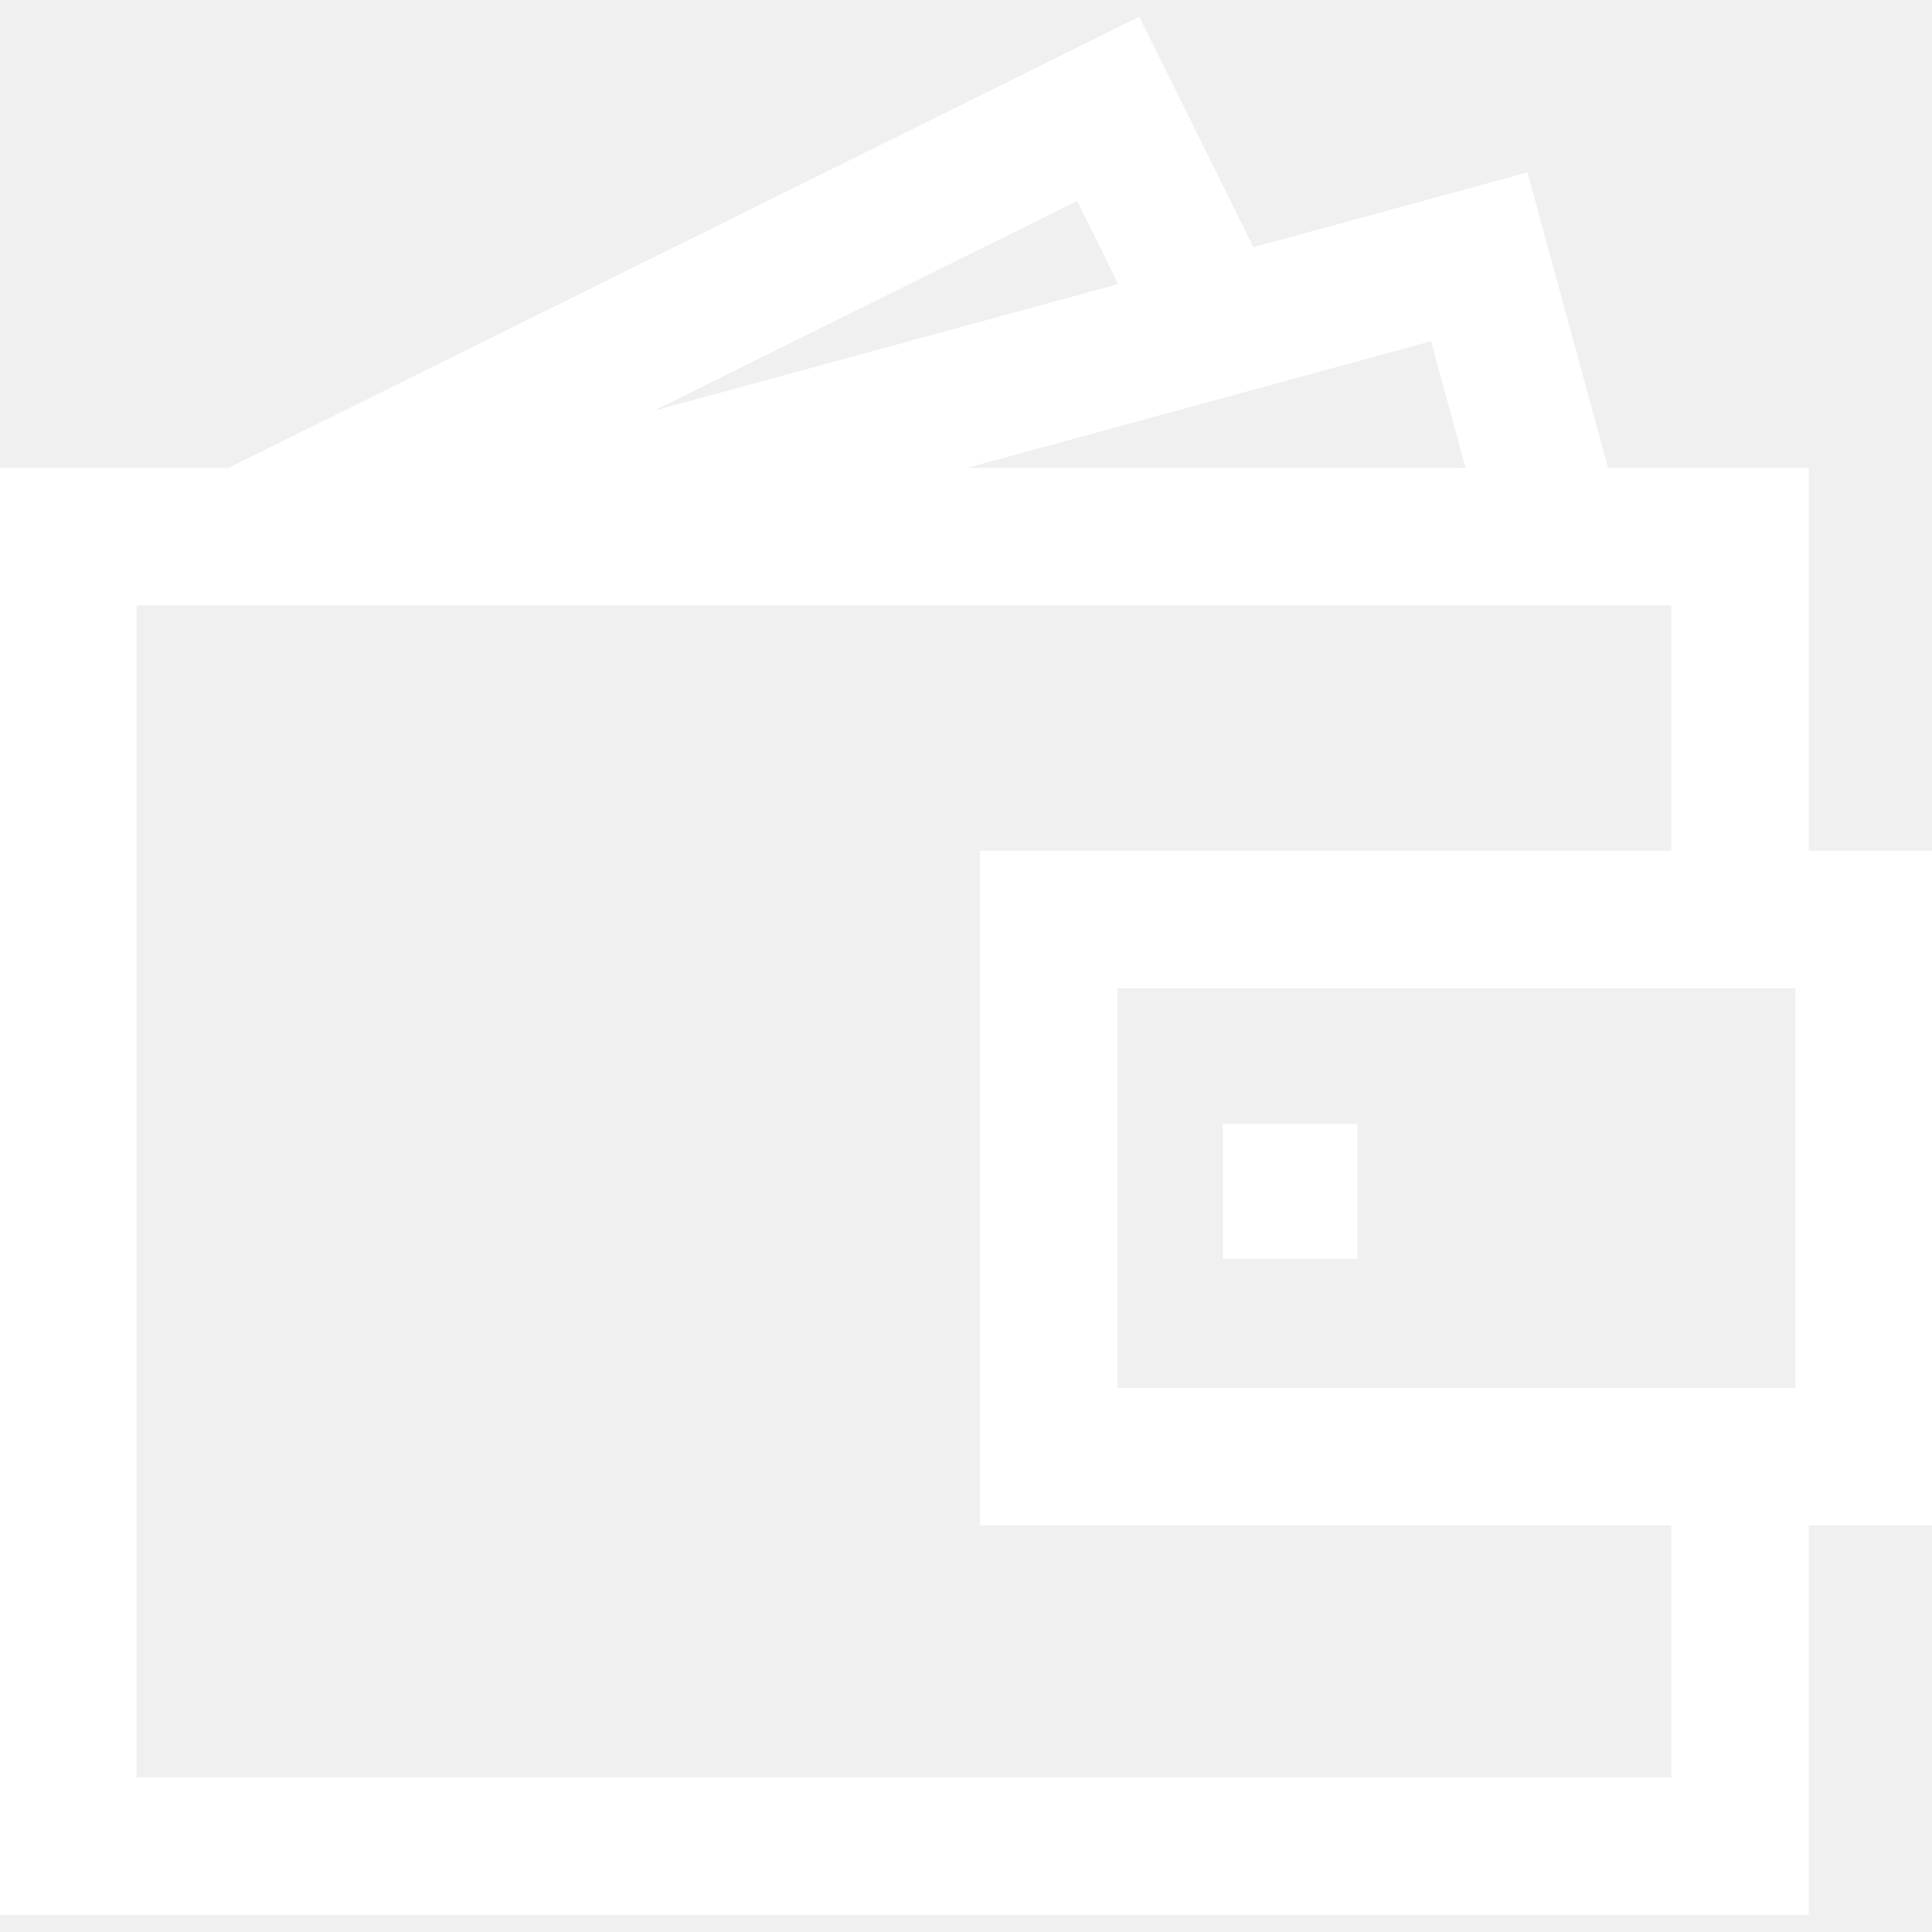
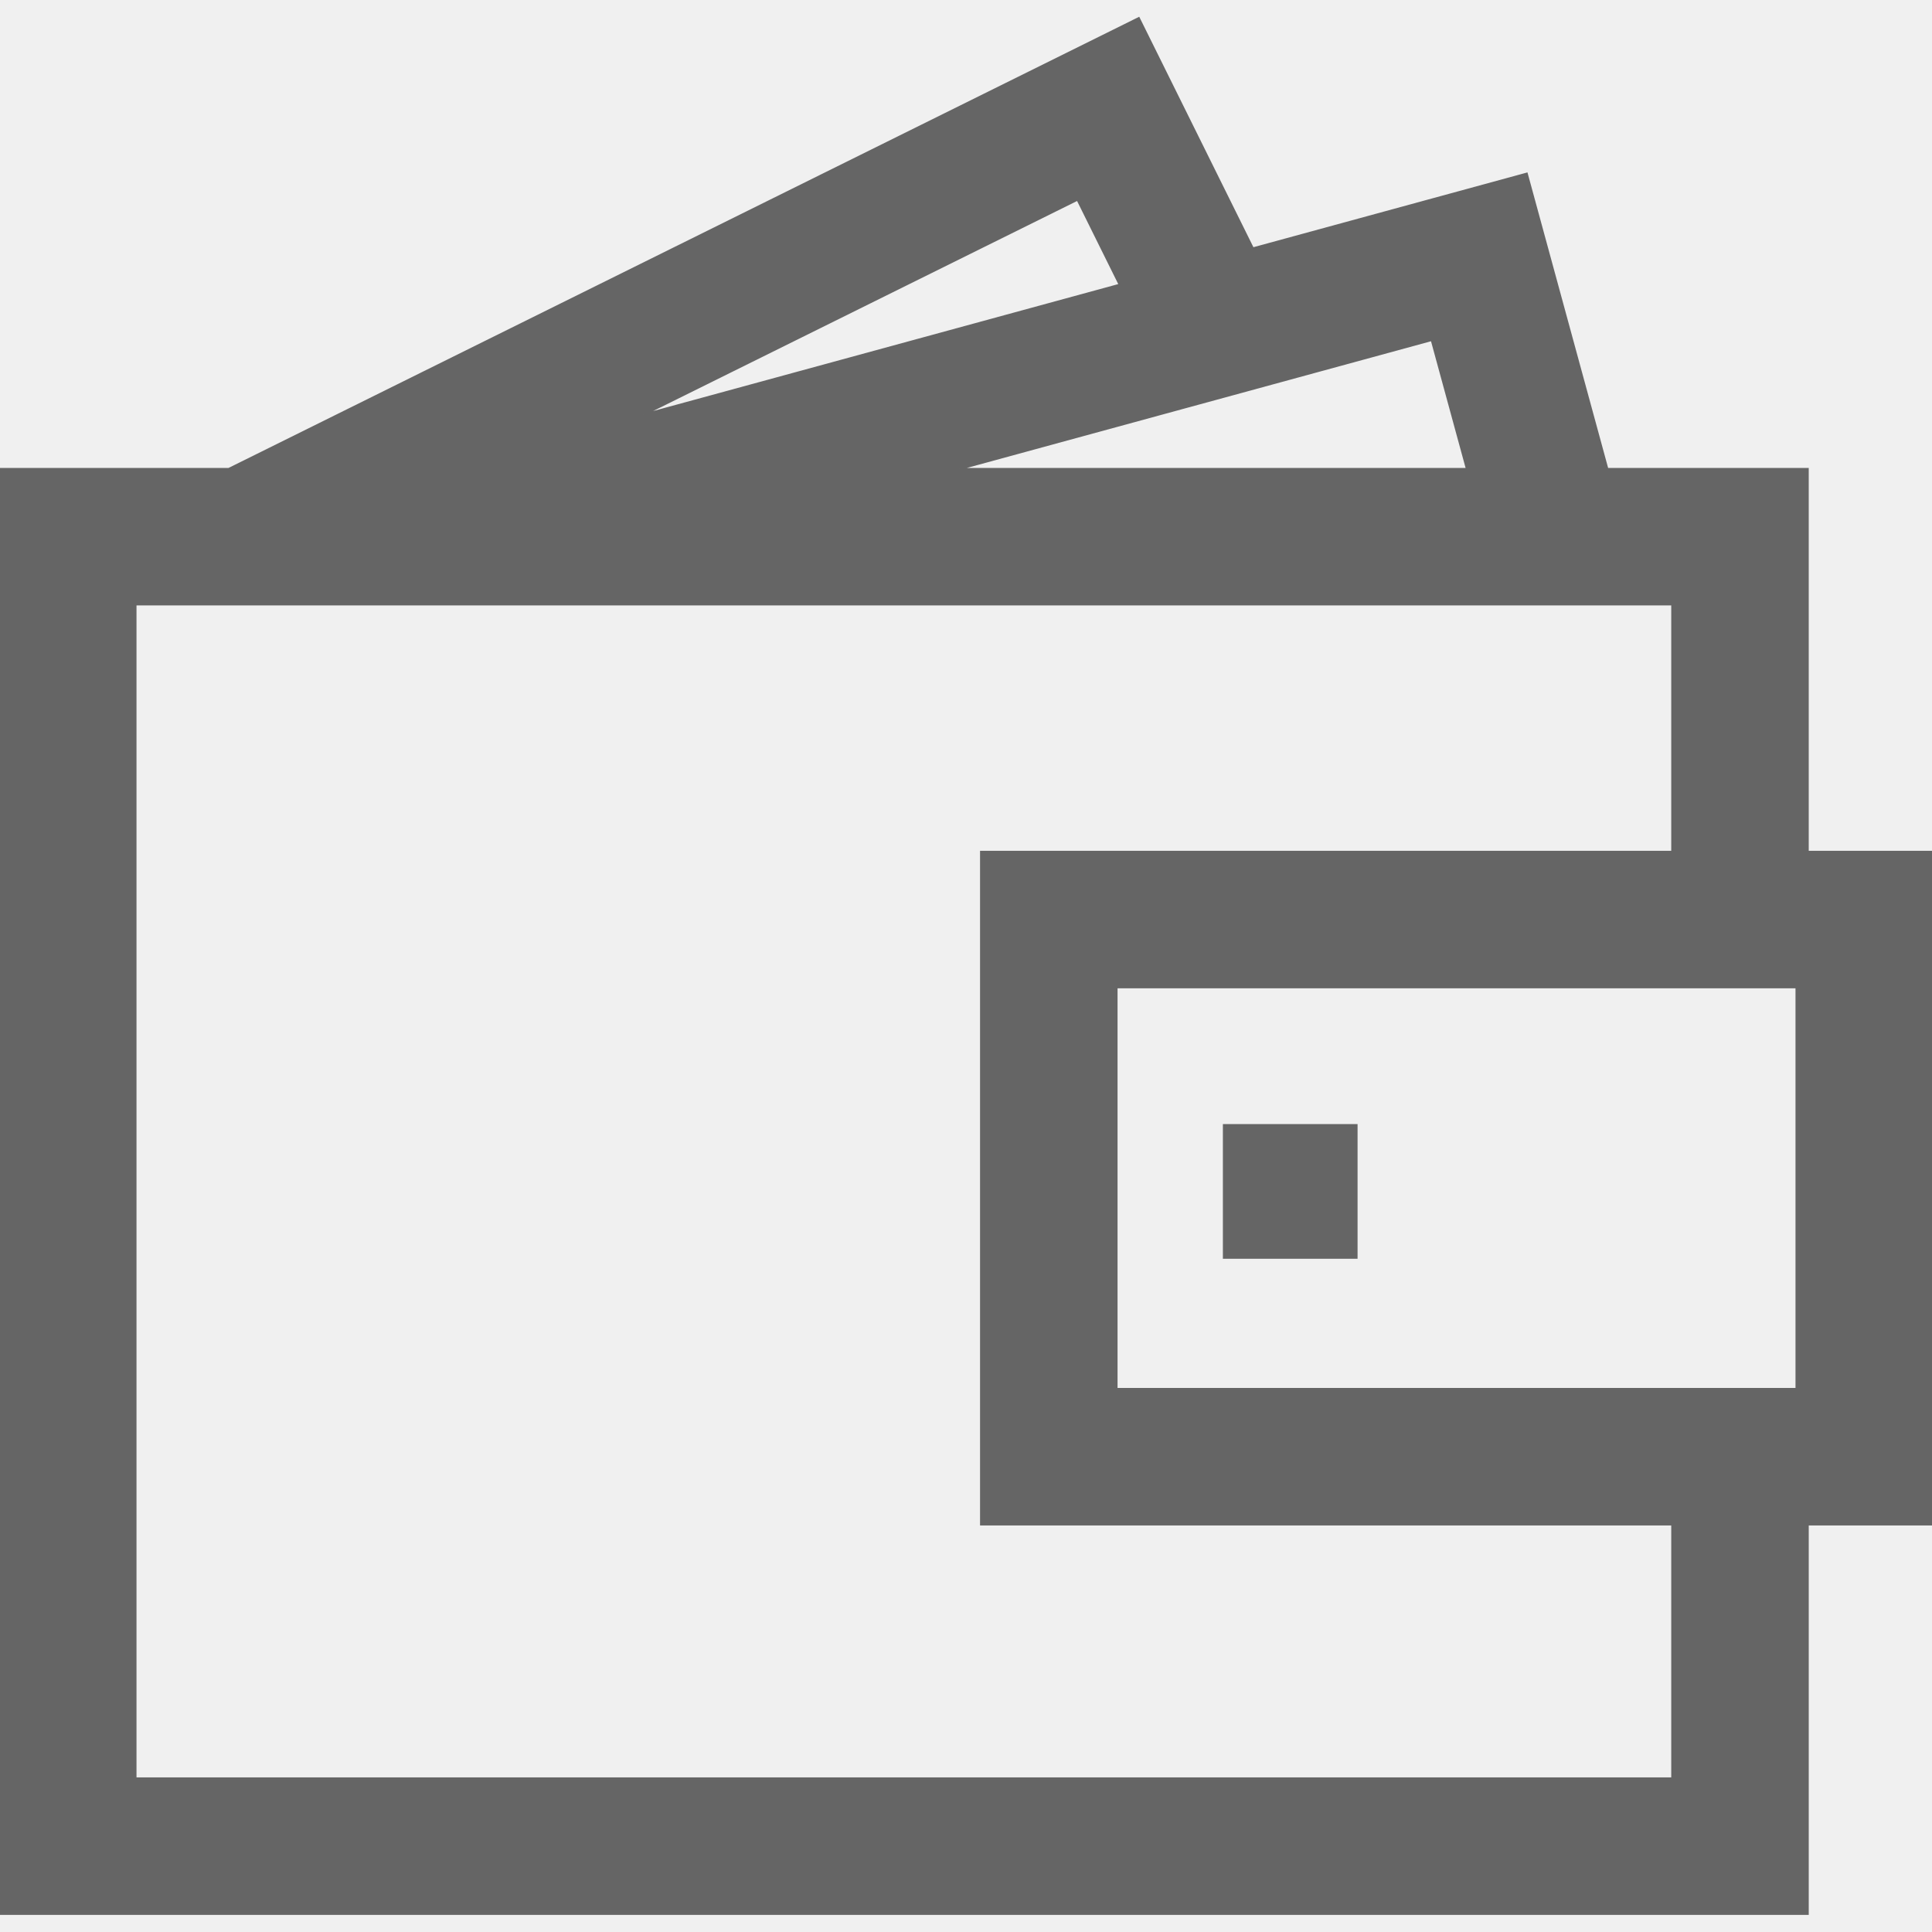
- <svg xmlns="http://www.w3.org/2000/svg" fill="#ffffff" version="1.1" id="Capa_1" width="800px" height="800px" viewBox="0 0 969.486 969.486" xml:space="preserve" stroke="#ffffff">
+ <svg xmlns="http://www.w3.org/2000/svg" fill="#656565" version="1.1" id="Capa_1" width="800px" height="800px" viewBox="0 0 969.486 969.486" xml:space="preserve" stroke="#656565">
  <g id="SVGRepo_bgCarrier" stroke-width="0" />
  <g id="SVGRepo_tracerCarrier" stroke-linecap="round" stroke-linejoin="round" />
  <g id="SVGRepo_iconCarrier">
    <g>
      <g>
        <path d="M806.582,235.309L766.137,87.125l-137.434,37.51L571.451,9.072L114.798,235.309H0v725.105h907.137V764.973h62.35v-337.53 h-62.352V235.309H806.582z M718.441,170.63l17.654,64.68h-52.561h-75.887h-126.19l111.159-30.339l66.848-18.245L718.441,170.63z M839.135,892.414H68V522.062v-129.13v-10.233v-69.787v-9.602h35.181h27.538h101.592h409.025h75.889h37.43h35.242h35.244h13.994 v51.272v72.86h-15.357h-35.244h-87.85H547.508h-55.217v27.356v75.888v8.758v35.244v35.244v155.039h346.846v127.441H839.135z M901.486,696.973h-28.352h-34H560.291V591.375v-35.244v-35.244v-23.889v-1.555h3.139h90.086h129.129h56.492h34h4.445h23.904 V696.973z M540.707,100.191l21.15,42.688l-238.955,65.218L540.707,100.191z" />
        <polygon points="614.146,564.57 614.146,576.676 614.146,631.152 680.73,631.152 680.73,564.57 658.498,564.57 " />
      </g>
    </g>
  </g>
</svg>
